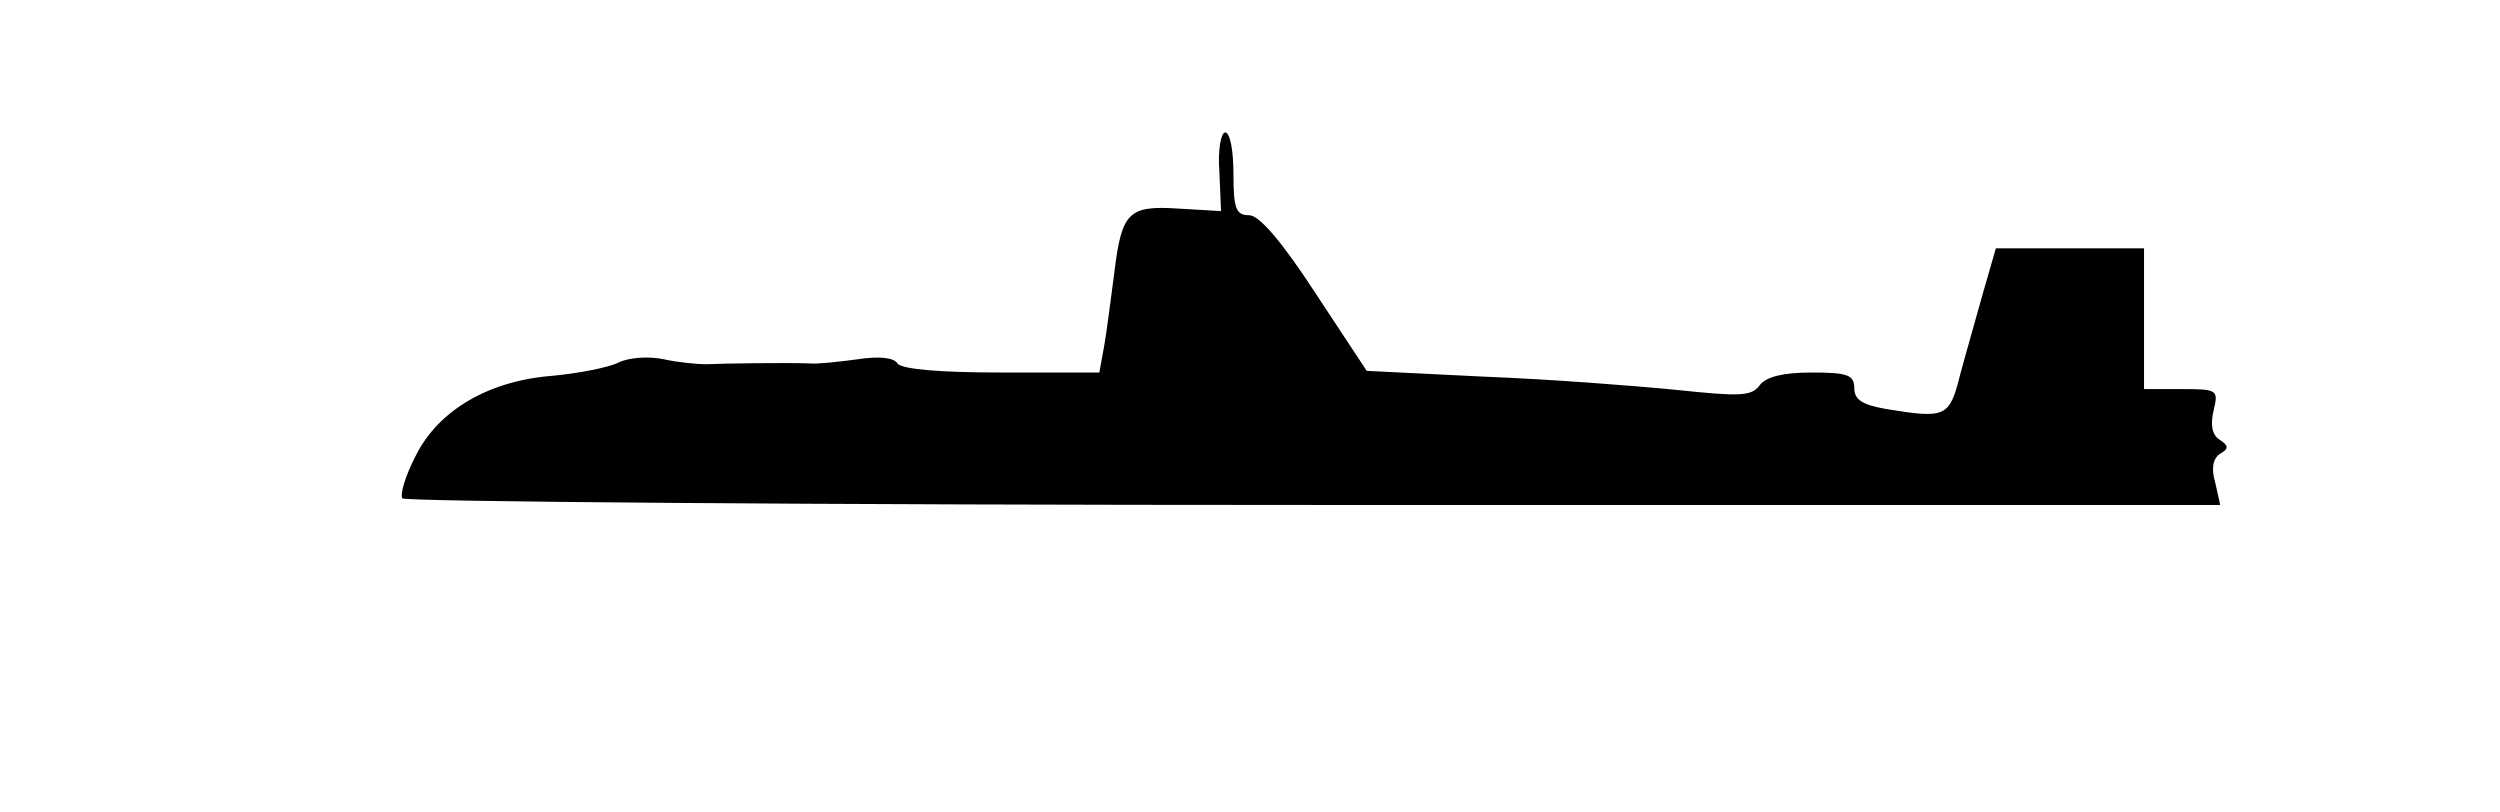
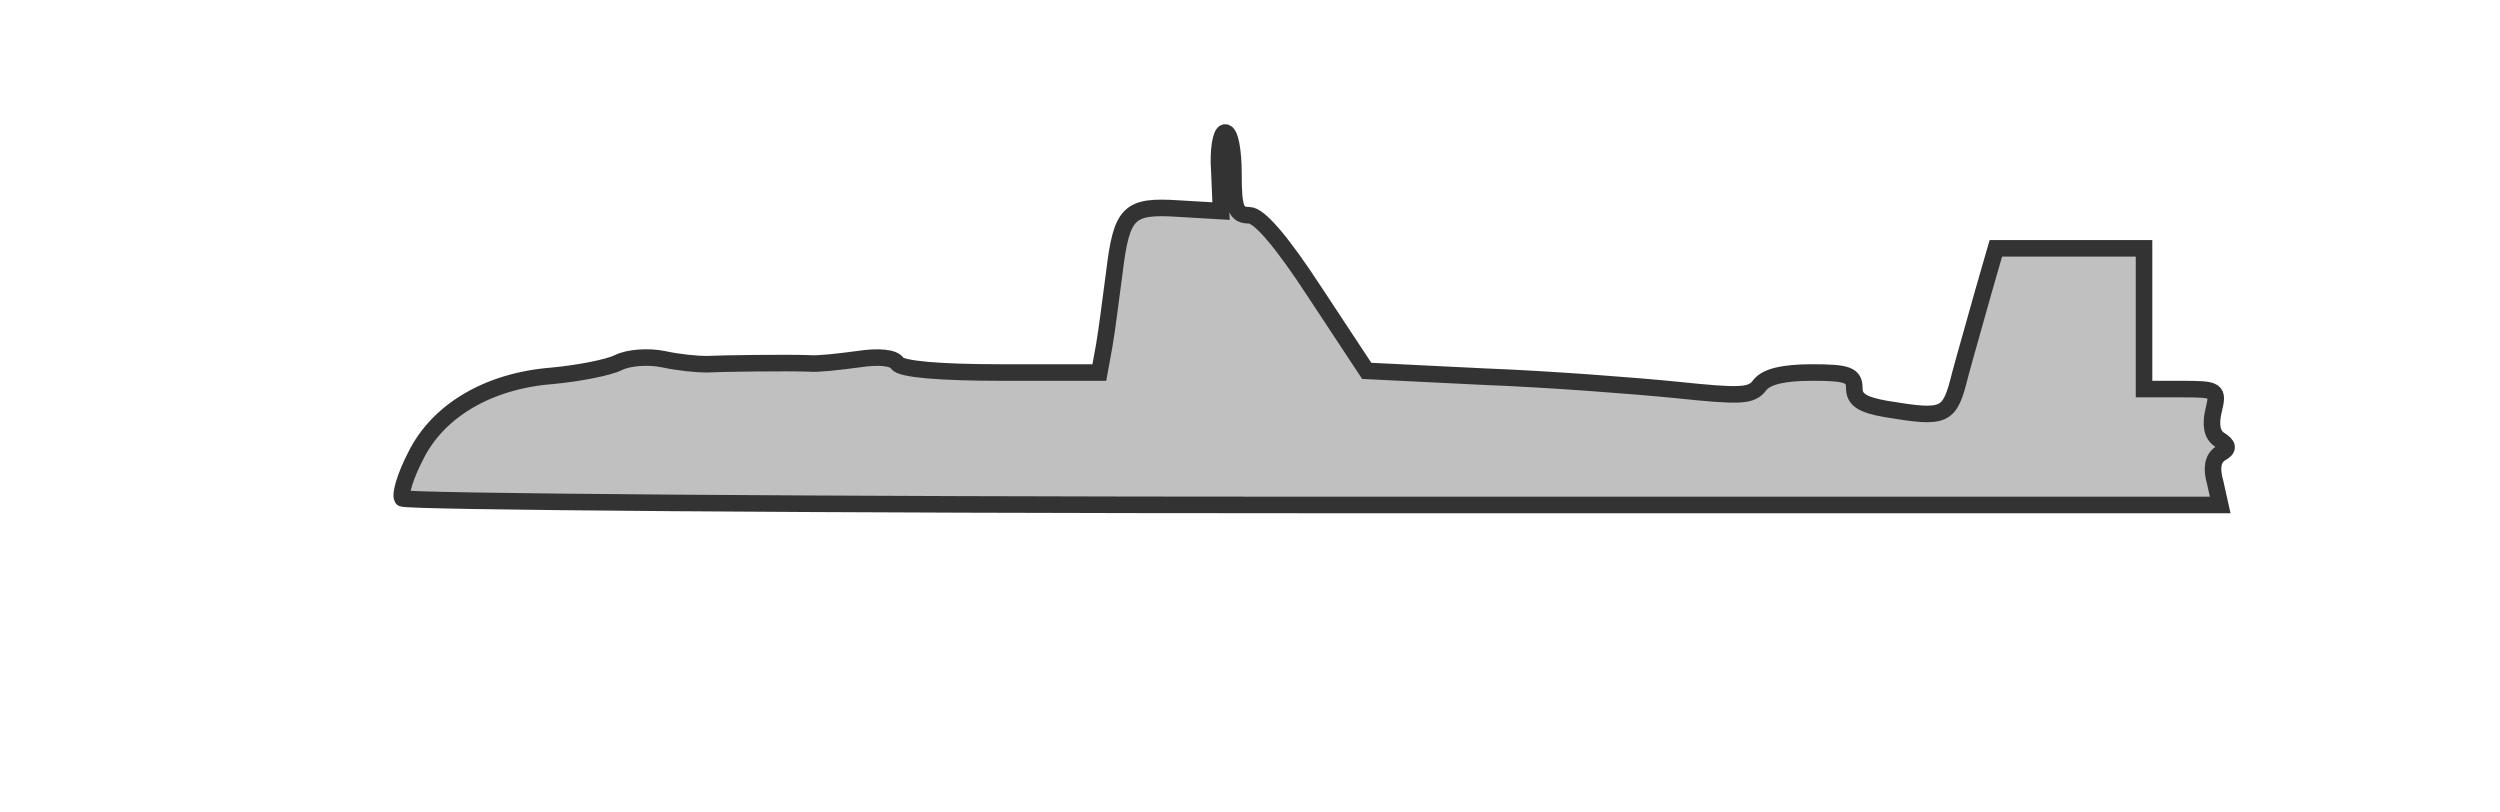
<svg xmlns="http://www.w3.org/2000/svg" preserveAspectRatio="none" viewBox="0 0 302 98" start="46" axis="x" ship_length="3" sunk="">
-   <path transform="" d="M147.3 20.7l.2 4.8-5.1-.3c-6.1-.4-6.9.4-7.8 7.8-.4 3-.9 7-1.2 8.7l-.6 3.3h-11.9c-7.4 0-12-.4-12.5-1.1-.4-.7-2.2-.9-4.8-.5-2.2.3-4.9.6-5.8.5-2.7-.1-10.6 0-12.5.1-1 0-3.3-.2-5.1-.6-1.9-.4-4.3-.2-5.5.4-1.2.6-4.8 1.3-8 1.6-7.7.6-13.8 4.2-16.5 9.7-1.2 2.3-1.9 4.6-1.6 5.1.3.4 49.8.8 110.1.8h109.5l-.6-2.7c-.5-1.7-.3-2.9.6-3.5 1.1-.6 1-1-.1-1.7-.9-.6-1.1-1.8-.7-3.5.6-2.5.5-2.6-3.9-2.6H259V30h-17.9l-1.5 5.2c-.8 2.9-2.1 7.4-2.8 10-1.3 5.2-1.7 5.4-9 4.2-2.8-.5-3.8-1.1-3.8-2.5 0-1.6-.8-1.9-5.1-1.9-3.5 0-5.5.5-6.3 1.5-1 1.4-2.4 1.4-10.1.6-5-.5-15.4-1.3-23.2-1.6l-14.2-.7-6.2-9.4c-4.1-6.3-6.8-9.4-8-9.4-1.6 0-1.9-.8-1.9-5 0-2.8-.4-5-1-5-.5 0-.9 2.1-.7 4.7z" />
+   <path transform="" d="M147.3 20.7l.2 4.8-5.1-.3c-6.1-.4-6.9.4-7.8 7.8-.4 3-.9 7-1.2 8.7l-.6 3.3h-11.9c-7.4 0-12-.4-12.5-1.1-.4-.7-2.2-.9-4.8-.5-2.2.3-4.9.6-5.8.5-2.7-.1-10.6 0-12.5.1-1 0-3.3-.2-5.1-.6-1.9-.4-4.3-.2-5.5.4-1.2.6-4.8 1.3-8 1.6-7.7.6-13.8 4.2-16.5 9.7-1.2 2.3-1.9 4.6-1.6 5.1.3.4 49.8.8 110.1.8h109.5l-.6-2.7c-.5-1.7-.3-2.9.6-3.5 1.1-.6 1-1-.1-1.7-.9-.6-1.1-1.8-.7-3.5.6-2.5.5-2.6-3.9-2.6H259V30h-17.9l-1.5 5.2c-.8 2.9-2.1 7.4-2.8 10-1.3 5.2-1.7 5.4-9 4.2-2.8-.5-3.8-1.1-3.8-2.5 0-1.6-.8-1.9-5.1-1.9-3.5 0-5.5.5-6.3 1.5-1 1.4-2.4 1.4-10.1.6-5-.5-15.4-1.3-23.2-1.6l-14.2-.7-6.2-9.4c-4.1-6.3-6.8-9.4-8-9.4-1.6 0-1.9-.8-1.9-5 0-2.8-.4-5-1-5-.5 0-.9 2.1-.7 4.7z" fill="#C0C0C0" stroke="#333333" stroke-width="2" />
</svg>
